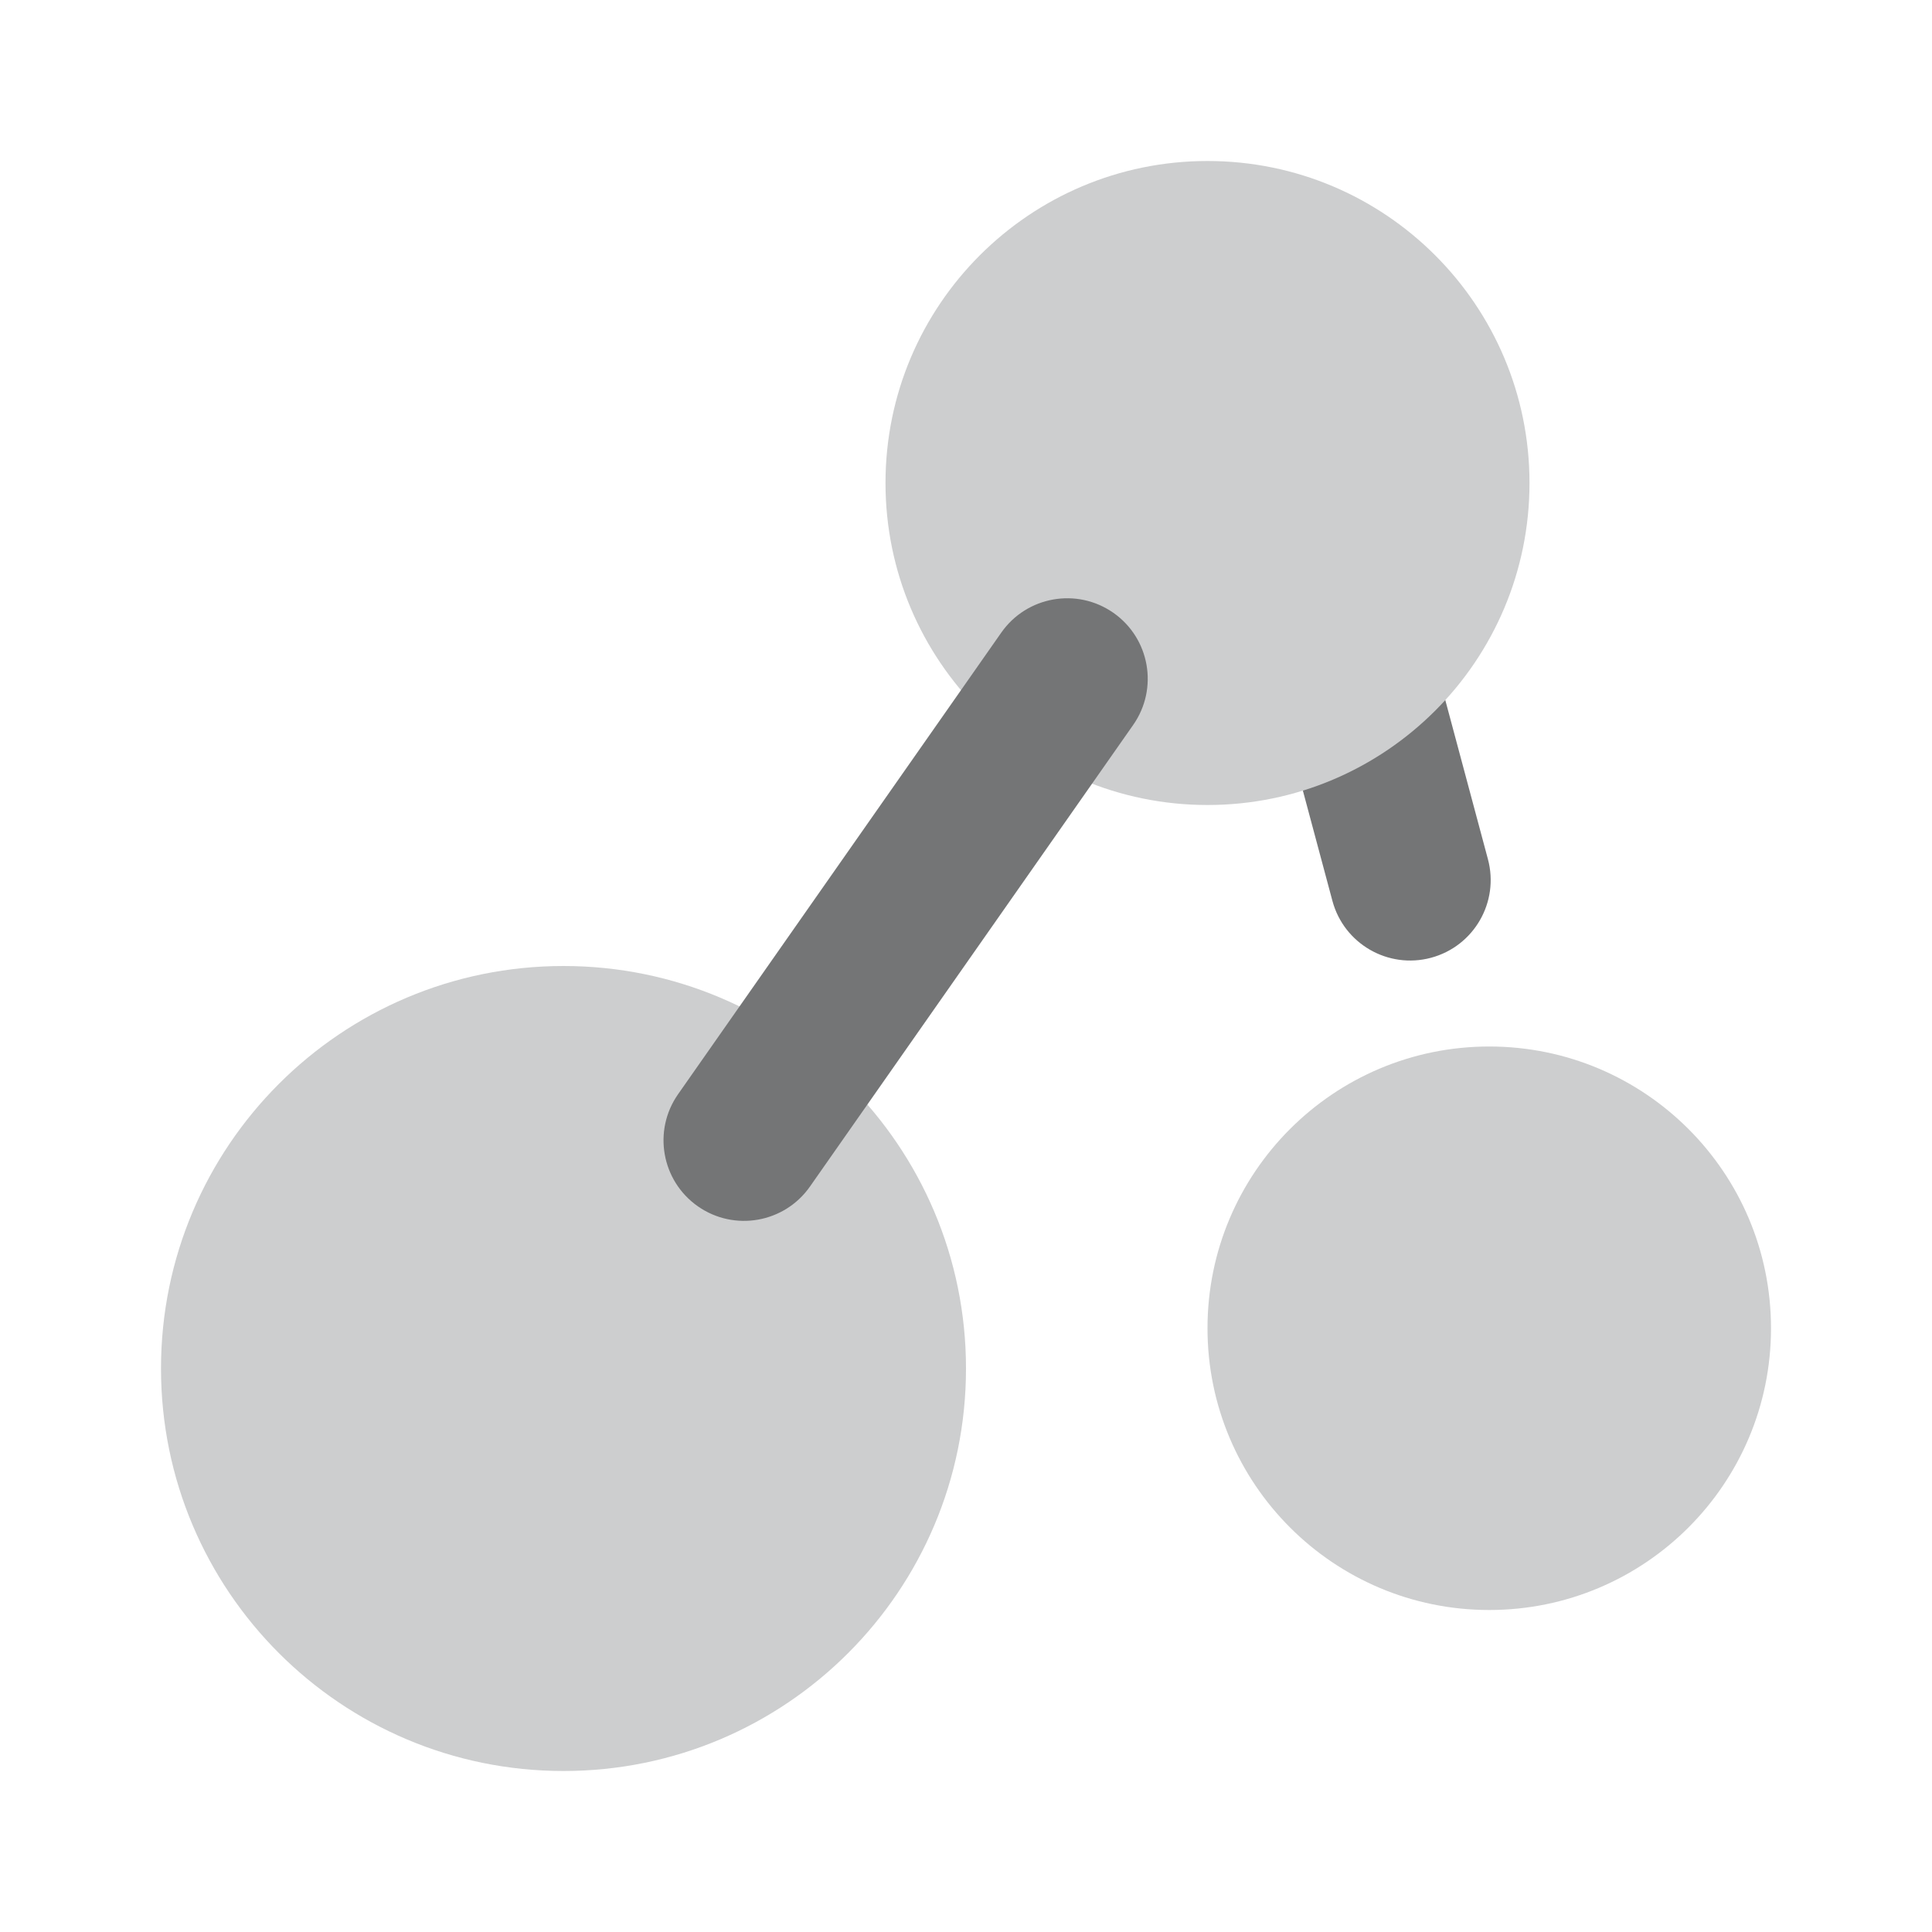
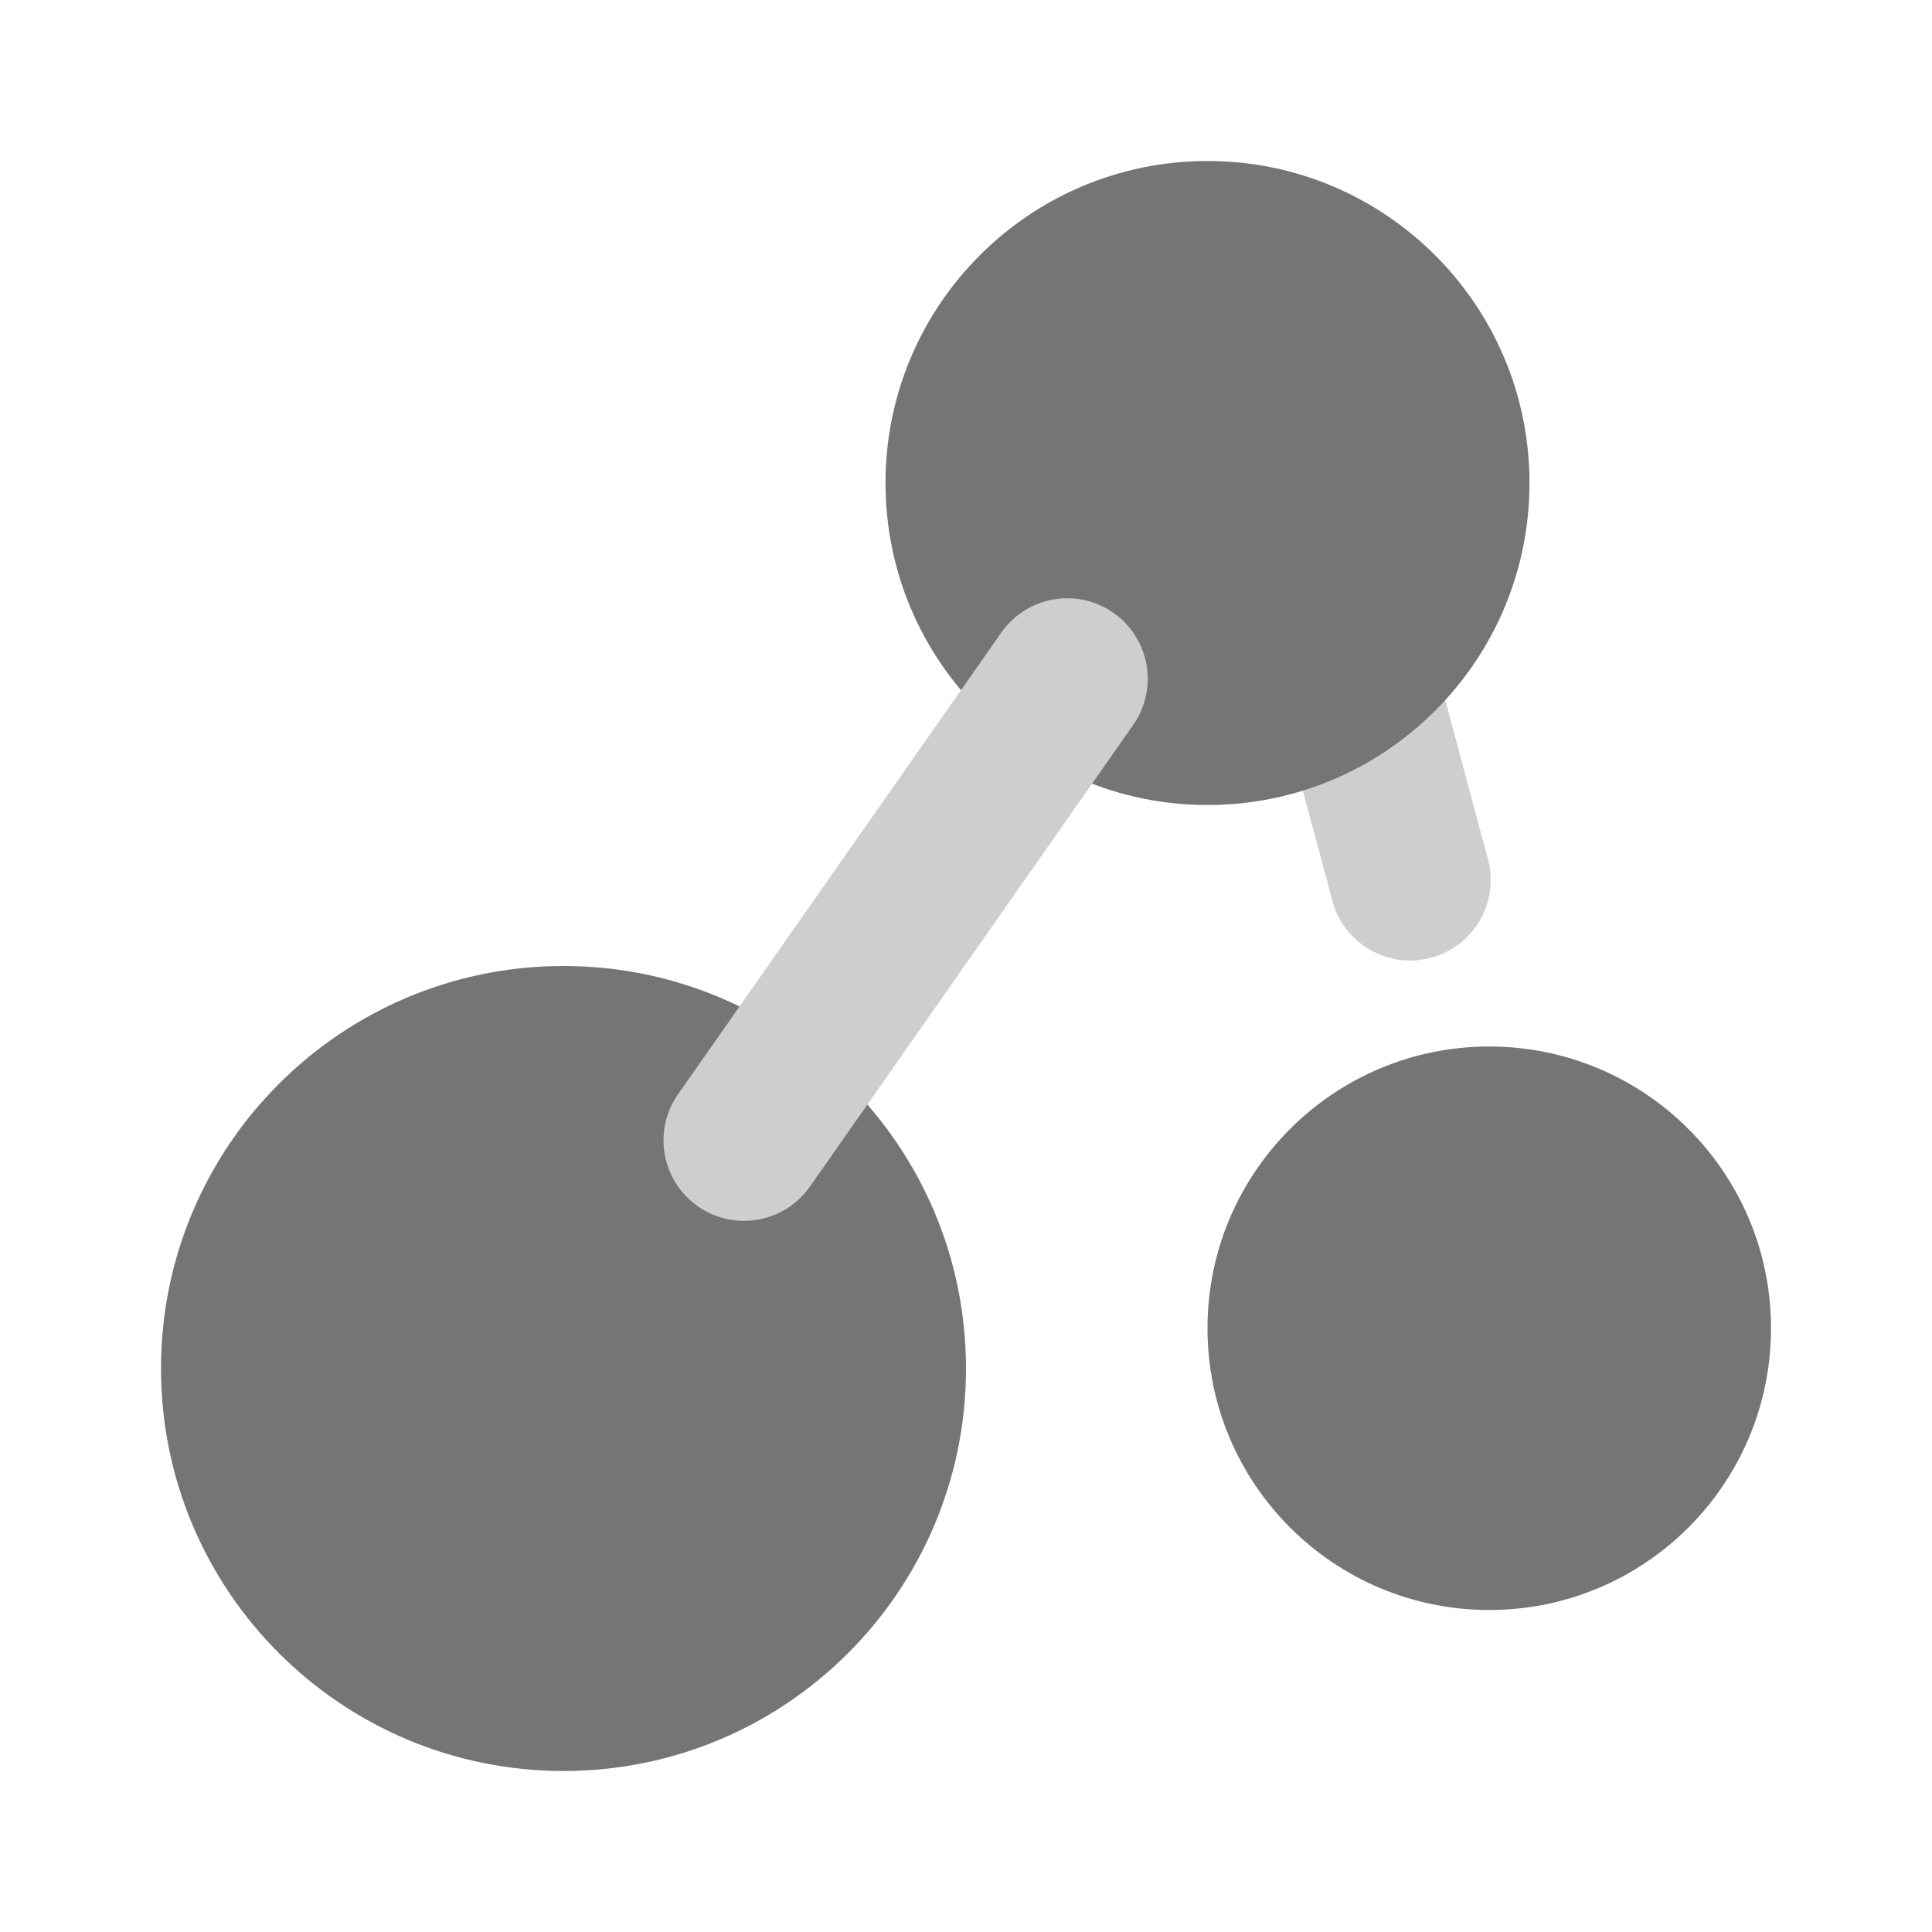
<svg xmlns="http://www.w3.org/2000/svg" width="24px" height="24px" viewBox="0 0 24 24" version="1.1">
  <g id="页面-1" stroke="none" stroke-width="1" fill="none" fill-rule="evenodd">
-     <g id="icon-新-1218" transform="translate(-420, -72)">
-       <g id="社区一级导航备份" transform="translate(400, 0)">
+     <g id="菜单icon更新-0307" transform="translate(-786, -72)">
+       <g id="社区一级导航备份" transform="translate(766, 0)">
        <g id="编组-2备份" transform="translate(0, 60)">
          <g id="menuicon_home" transform="translate(20, 12)">
            <g id="social" transform="translate(2, 2)">
-               <rect id="矩形" fill="#747576" transform="translate(15, 7) rotate(-15) translate(-15, -7) " x="14" y="4" width="2" height="6" rx="1" />
-               <circle id="椭圆形" fill="#CDCECF" cx="13" cy="4" r="4" />
-               <circle id="椭圆形备份-3" fill="#CDCECF" cx="16.5" cy="14.5" r="3.5" />
-               <circle id="椭圆形备份-4" fill="#CDCECF" cx="5" cy="15" r="5" />
-               <rect id="矩形备份-8" fill="#747576" transform="translate(9.25, 9.299038) rotate(35) translate(-9.25, -9.299038) " x="8.25" y="4.799" width="2" height="9" rx="1" />
+               <rect id="矩形" fill="#CDCECF" transform="translate(15, 7) rotate(-15) translate(-15, -7) " x="14" y="4" width="2" height="6" rx="1" />
+               <circle id="椭圆形" fill="#747576" cx="13" cy="4" r="4" />
+               <circle id="椭圆形备份-3" fill="#747576" cx="16.5" cy="14.5" r="3.5" />
+               <circle id="椭圆形备份-4" fill="#747576" cx="5" cy="15" r="5" />
+               <rect id="矩形备份-8" fill="#CDCECF" transform="translate(9.25, 9.299038) rotate(35) translate(-9.25, -9.299038) " x="8.25" y="4.799" width="2" height="9" rx="1" />
            </g>
          </g>
        </g>
      </g>
    </g>
  </g>
</svg>
